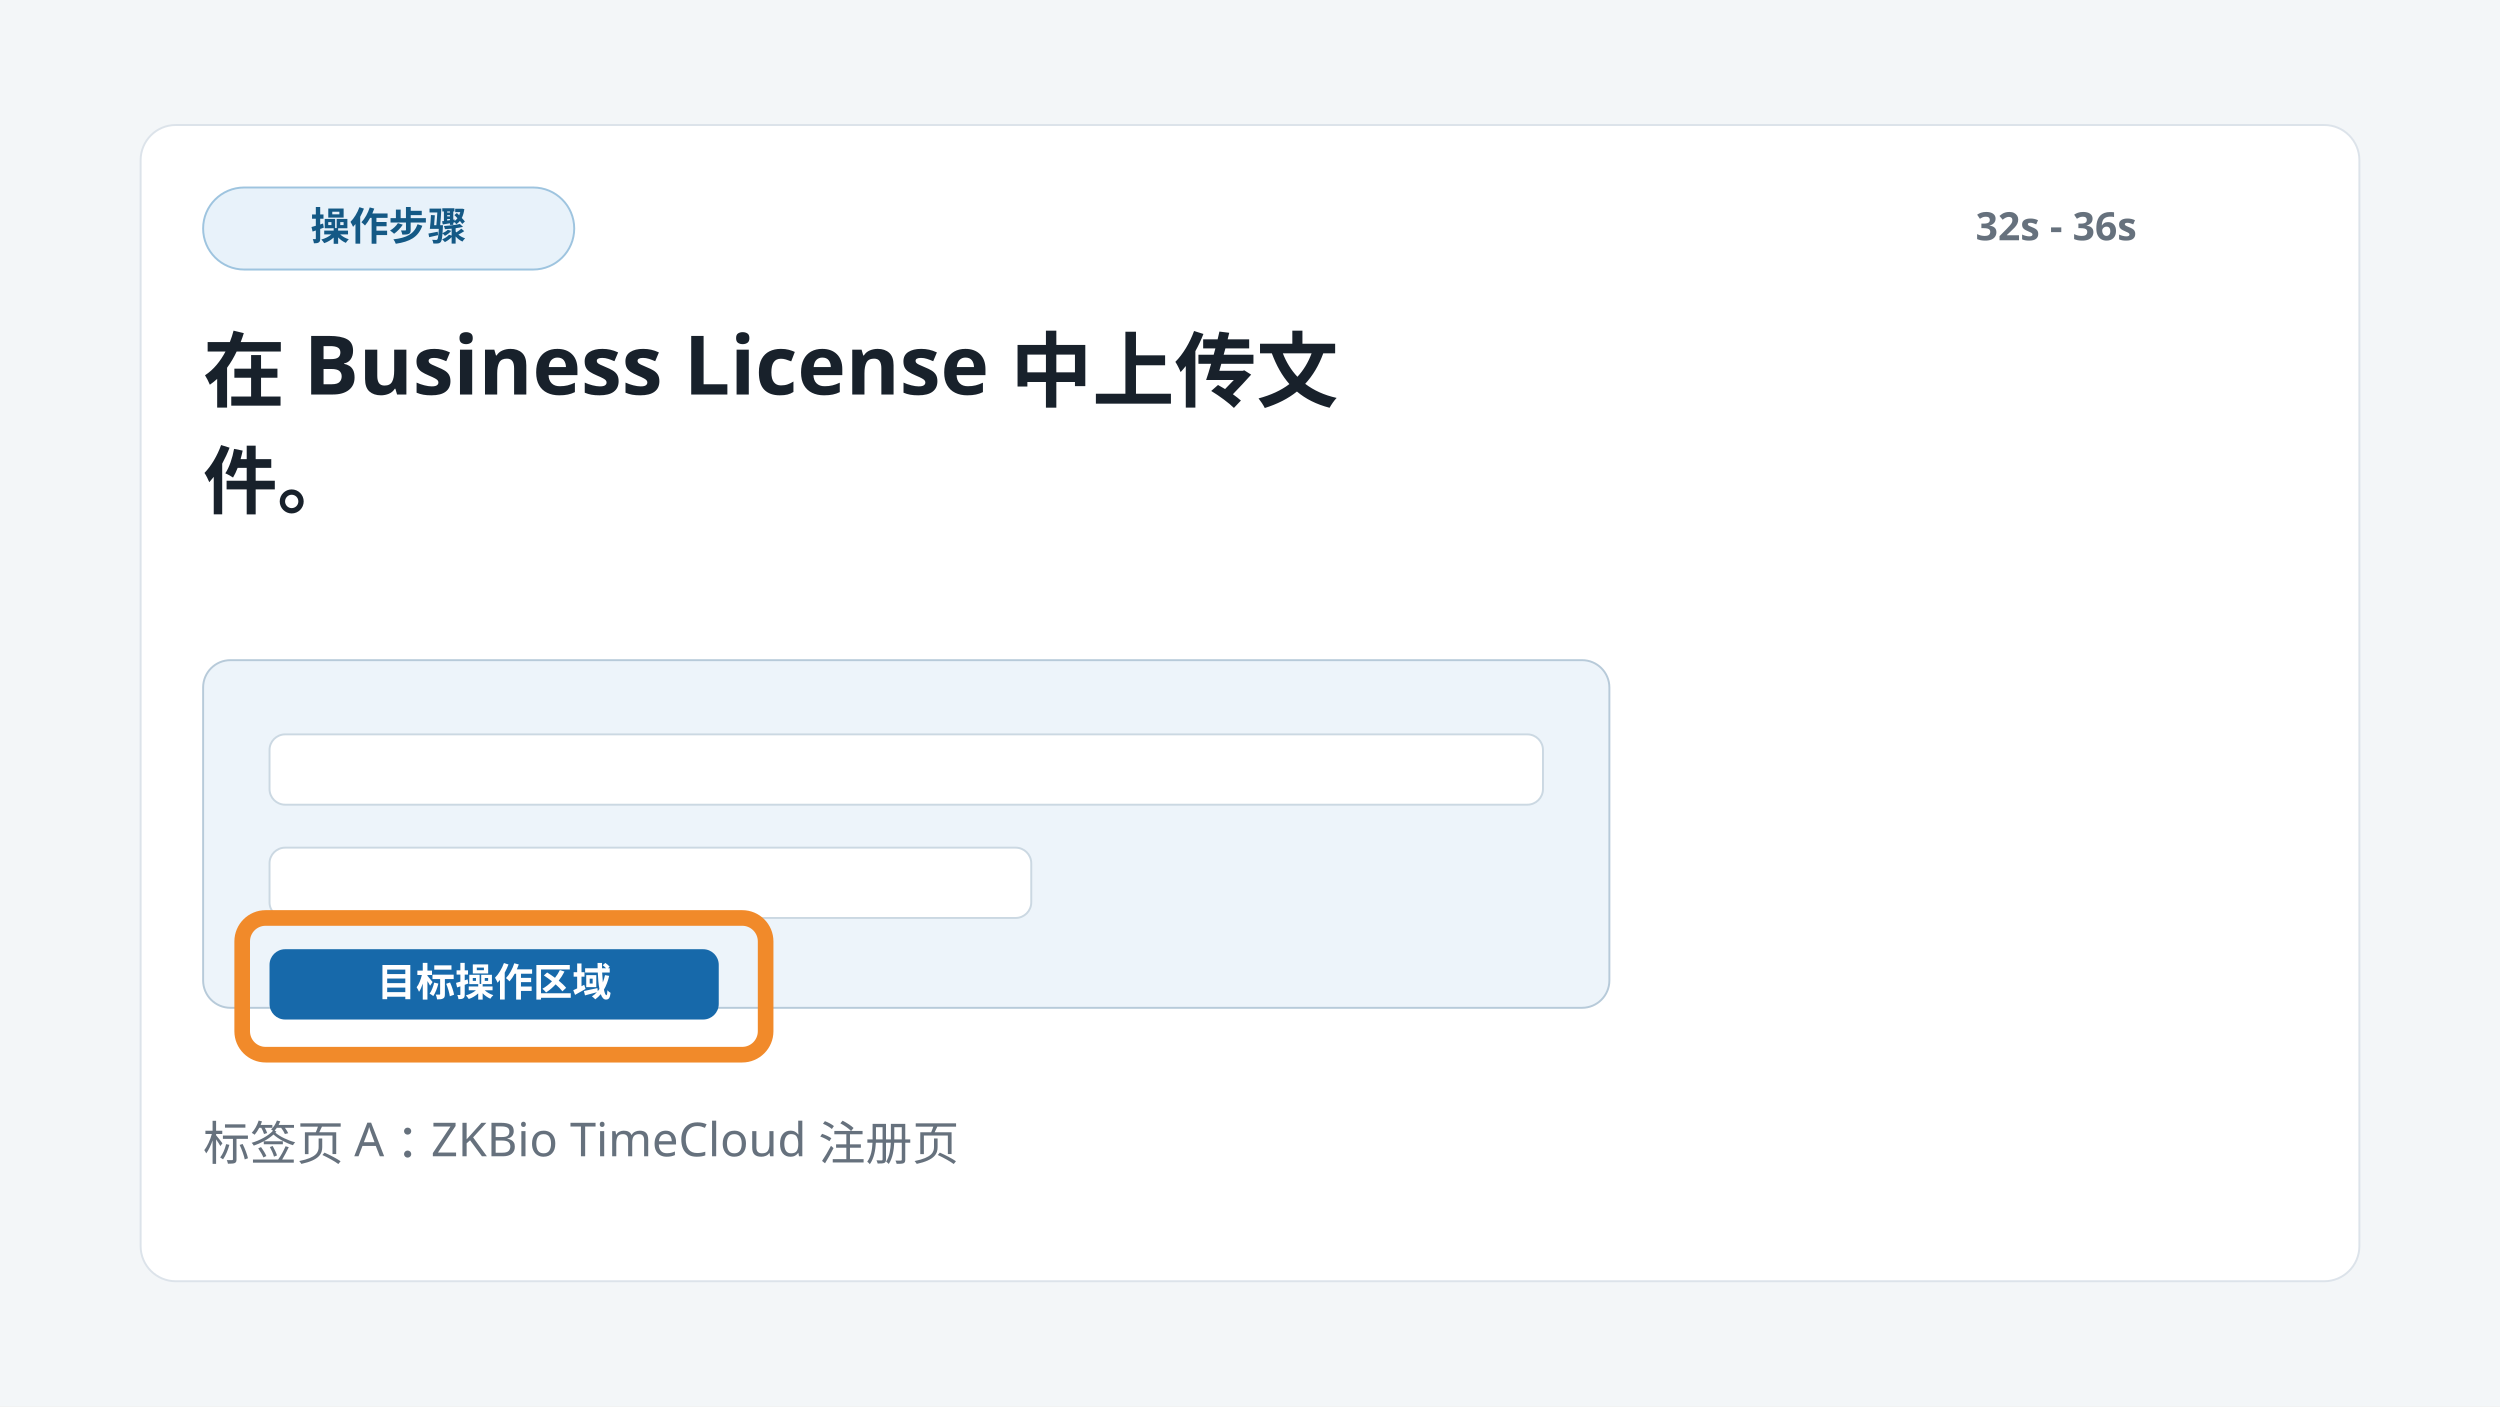
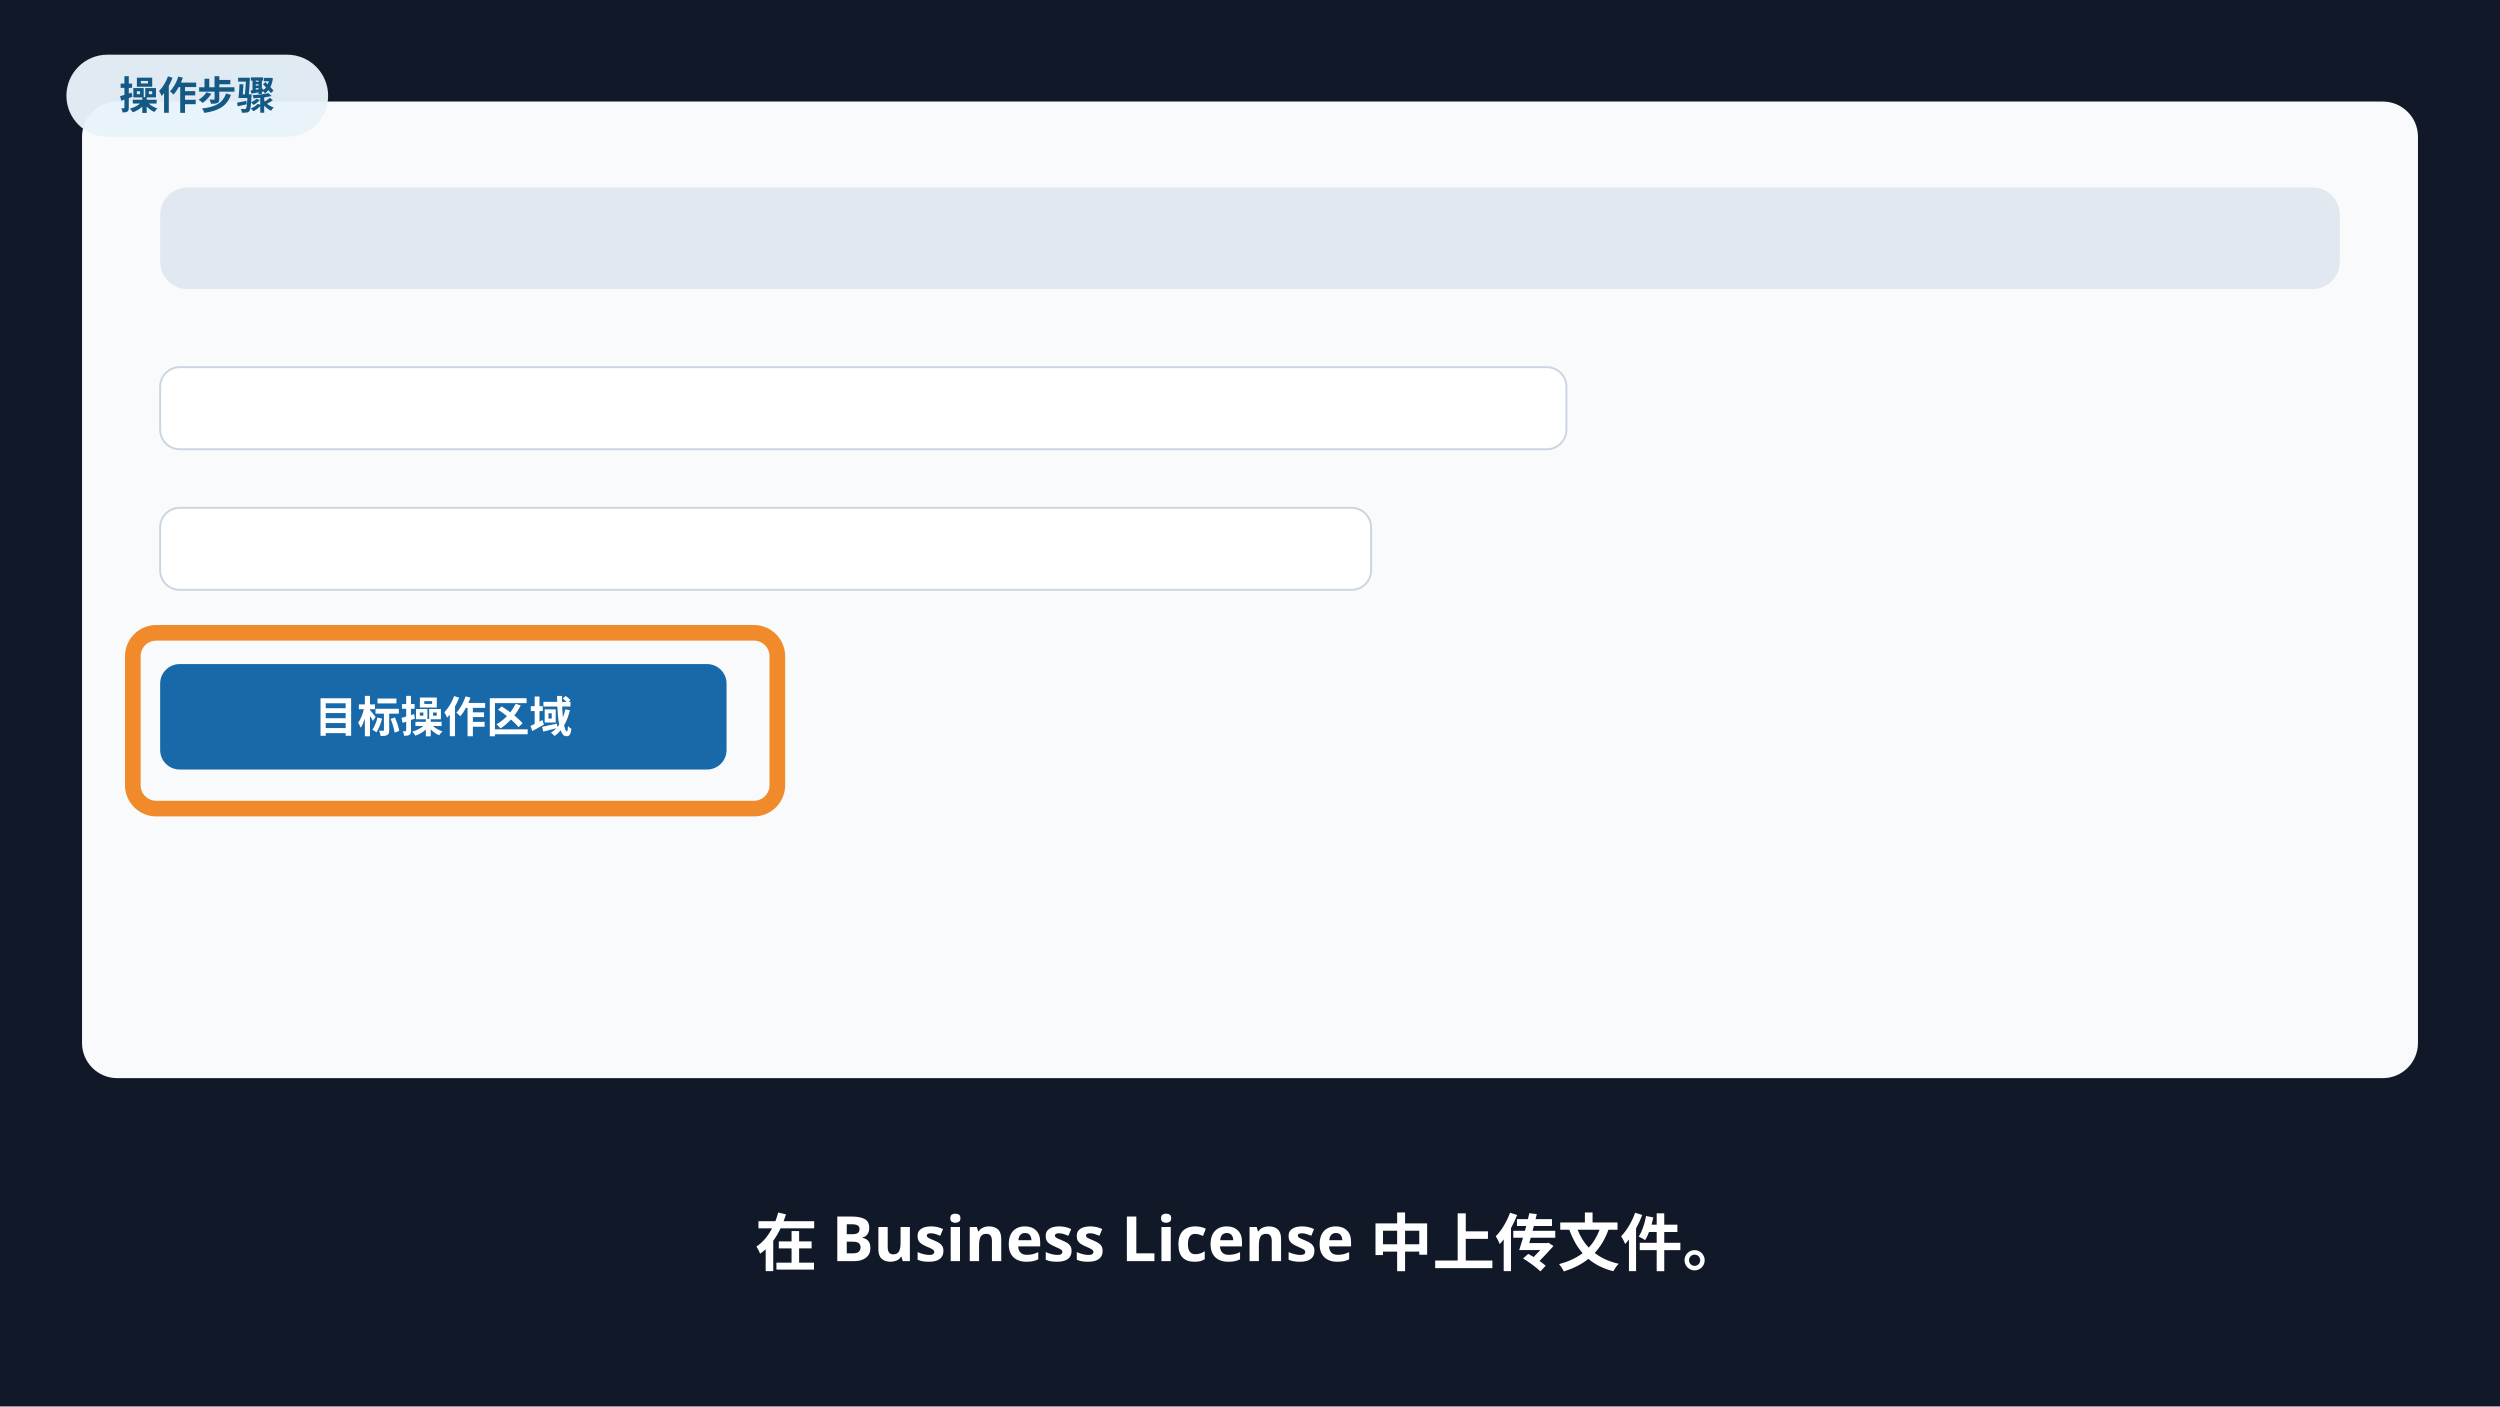
<svg xmlns="http://www.w3.org/2000/svg" width="1280" height="720" viewBox="0 0 1280 720">
-   <rect width="1280" height="720" fill="#f3f6f8" />
-   <rect x="72" y="64" width="1136" height="592" rx="18" fill="#ffffff" stroke="#dce3ea" />
-   <rect x="104" y="96" width="190" height="42" rx="21" fill="#e8f2fa" stroke="#9ec4df" />
-   <text x="199" y="123" text-anchor="middle" font-size="20" font-weight="700" fill="#145985" font-family="Microsoft YaHei, Segoe UI, sans-serif">操作步骤</text>
-   <text x="1094" y="123" text-anchor="end" font-size="20" font-weight="700" fill="#66717d" font-family="Microsoft YaHei, Segoe UI, sans-serif">32s - 36s</text>
-   <text x="104" y="205" font-size="42" font-weight="800" fill="#18212b" font-family="Microsoft YaHei, Segoe UI, sans-serif">在 Business License 中上传文</text>
-   <text x="104" y="260" font-size="38" font-weight="700" fill="#18212b" font-family="Microsoft YaHei, Segoe UI, sans-serif">件。</text>
-   <rect x="104" y="338" width="720" height="178" rx="14" fill="#edf4fa" stroke="#b7cad9" />
-   <rect x="138" y="376" width="652" height="36" rx="8" fill="#ffffff" stroke="#cbd8e2" />
-   <rect x="138" y="434" width="390" height="36" rx="8" fill="#ffffff" stroke="#cbd8e2" />
-   <rect x="138" y="486" width="230" height="36" rx="8" fill="#1769aa" />
-   <text x="253" y="510" text-anchor="middle" font-size="20" font-weight="800" fill="#ffffff" font-family="Microsoft YaHei, Segoe UI, sans-serif">目标操作区域</text>
-   <rect x="124" y="470" width="268" height="70" rx="12" fill="none" stroke="#f18a2a" stroke-width="8" />
-   <text x="104" y="594" font-size="24" fill="#66717d" font-family="Microsoft YaHei, Segoe UI, sans-serif">标签页 A：ZKBio TimeCloud 注册页</text>
+   <rect width="1280" height="720" fill="#111827" />
+   <rect x="42" y="52" width="1196" height="500" rx="18" fill="#f8fafc" />
+   <rect x="82" y="96" width="1116" height="52" rx="14" fill="#e2e8f0" />
+   <rect x="82" y="188" width="720" height="42" rx="10" fill="#ffffff" stroke="#cbd5e1" />
+   <rect x="82" y="260" width="620" height="42" rx="10" fill="#ffffff" stroke="#cbd5e1" />
+   <rect x="82" y="340" width="290" height="54" rx="10" fill="#1769aa" />
+   <text x="227" y="375" text-anchor="middle" font-size="22" font-weight="800" fill="#ffffff" font-family="Microsoft YaHei, Segoe UI, sans-serif">目标操作区域</text>
+   <rect x="68" y="324" width="330" height="90" rx="12" fill="none" stroke="#f18a2a" stroke-width="8" />
+   <rect x="34" y="28" width="134" height="42" rx="21" fill="#e8f2fa" opacity="0.96" />
+   <text x="101" y="56" text-anchor="middle" font-size="20" font-weight="800" fill="#145985" font-family="Microsoft YaHei, Segoe UI, sans-serif">操作步骤</text>
+   <rect x="0" y="586" width="1280" height="134" fill="#111827" opacity="0.88" />
+   <text x="640" y="648" text-anchor="middle" font-size="32" font-weight="800" fill="#ffffff" font-family="Microsoft YaHei, Segoe UI, sans-serif">在 Business License 中上传文件。</text>
</svg>
